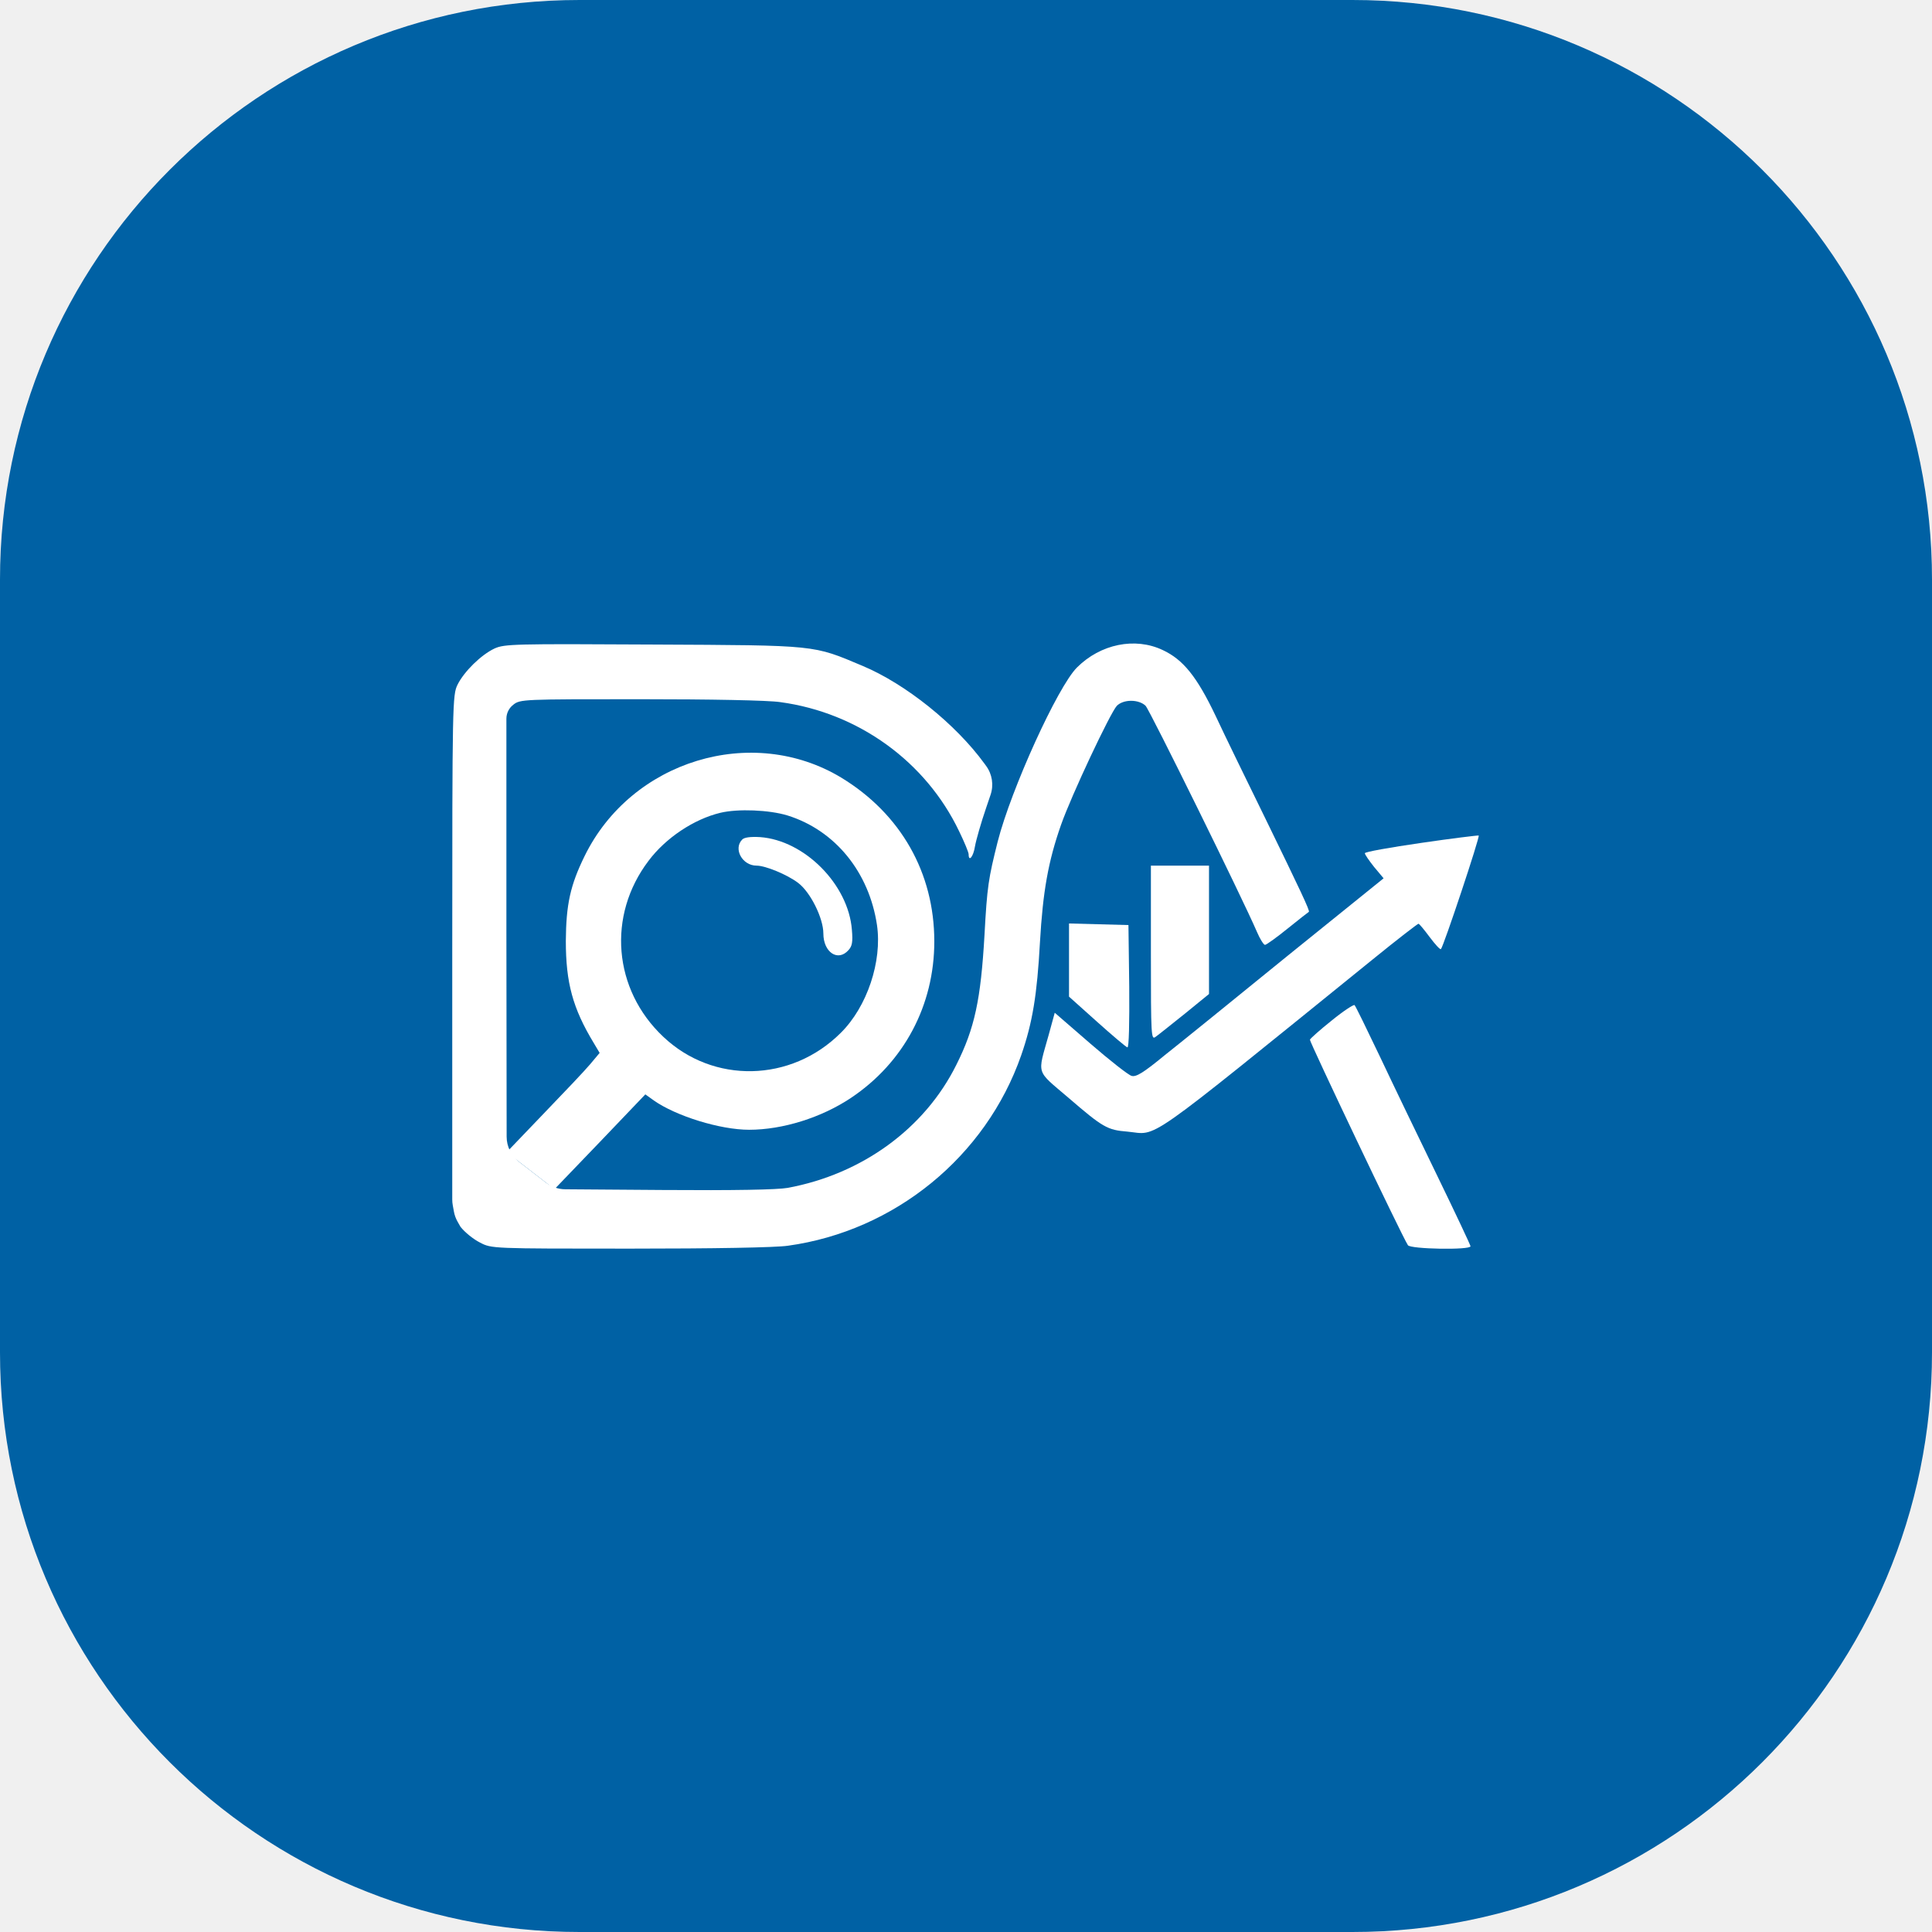
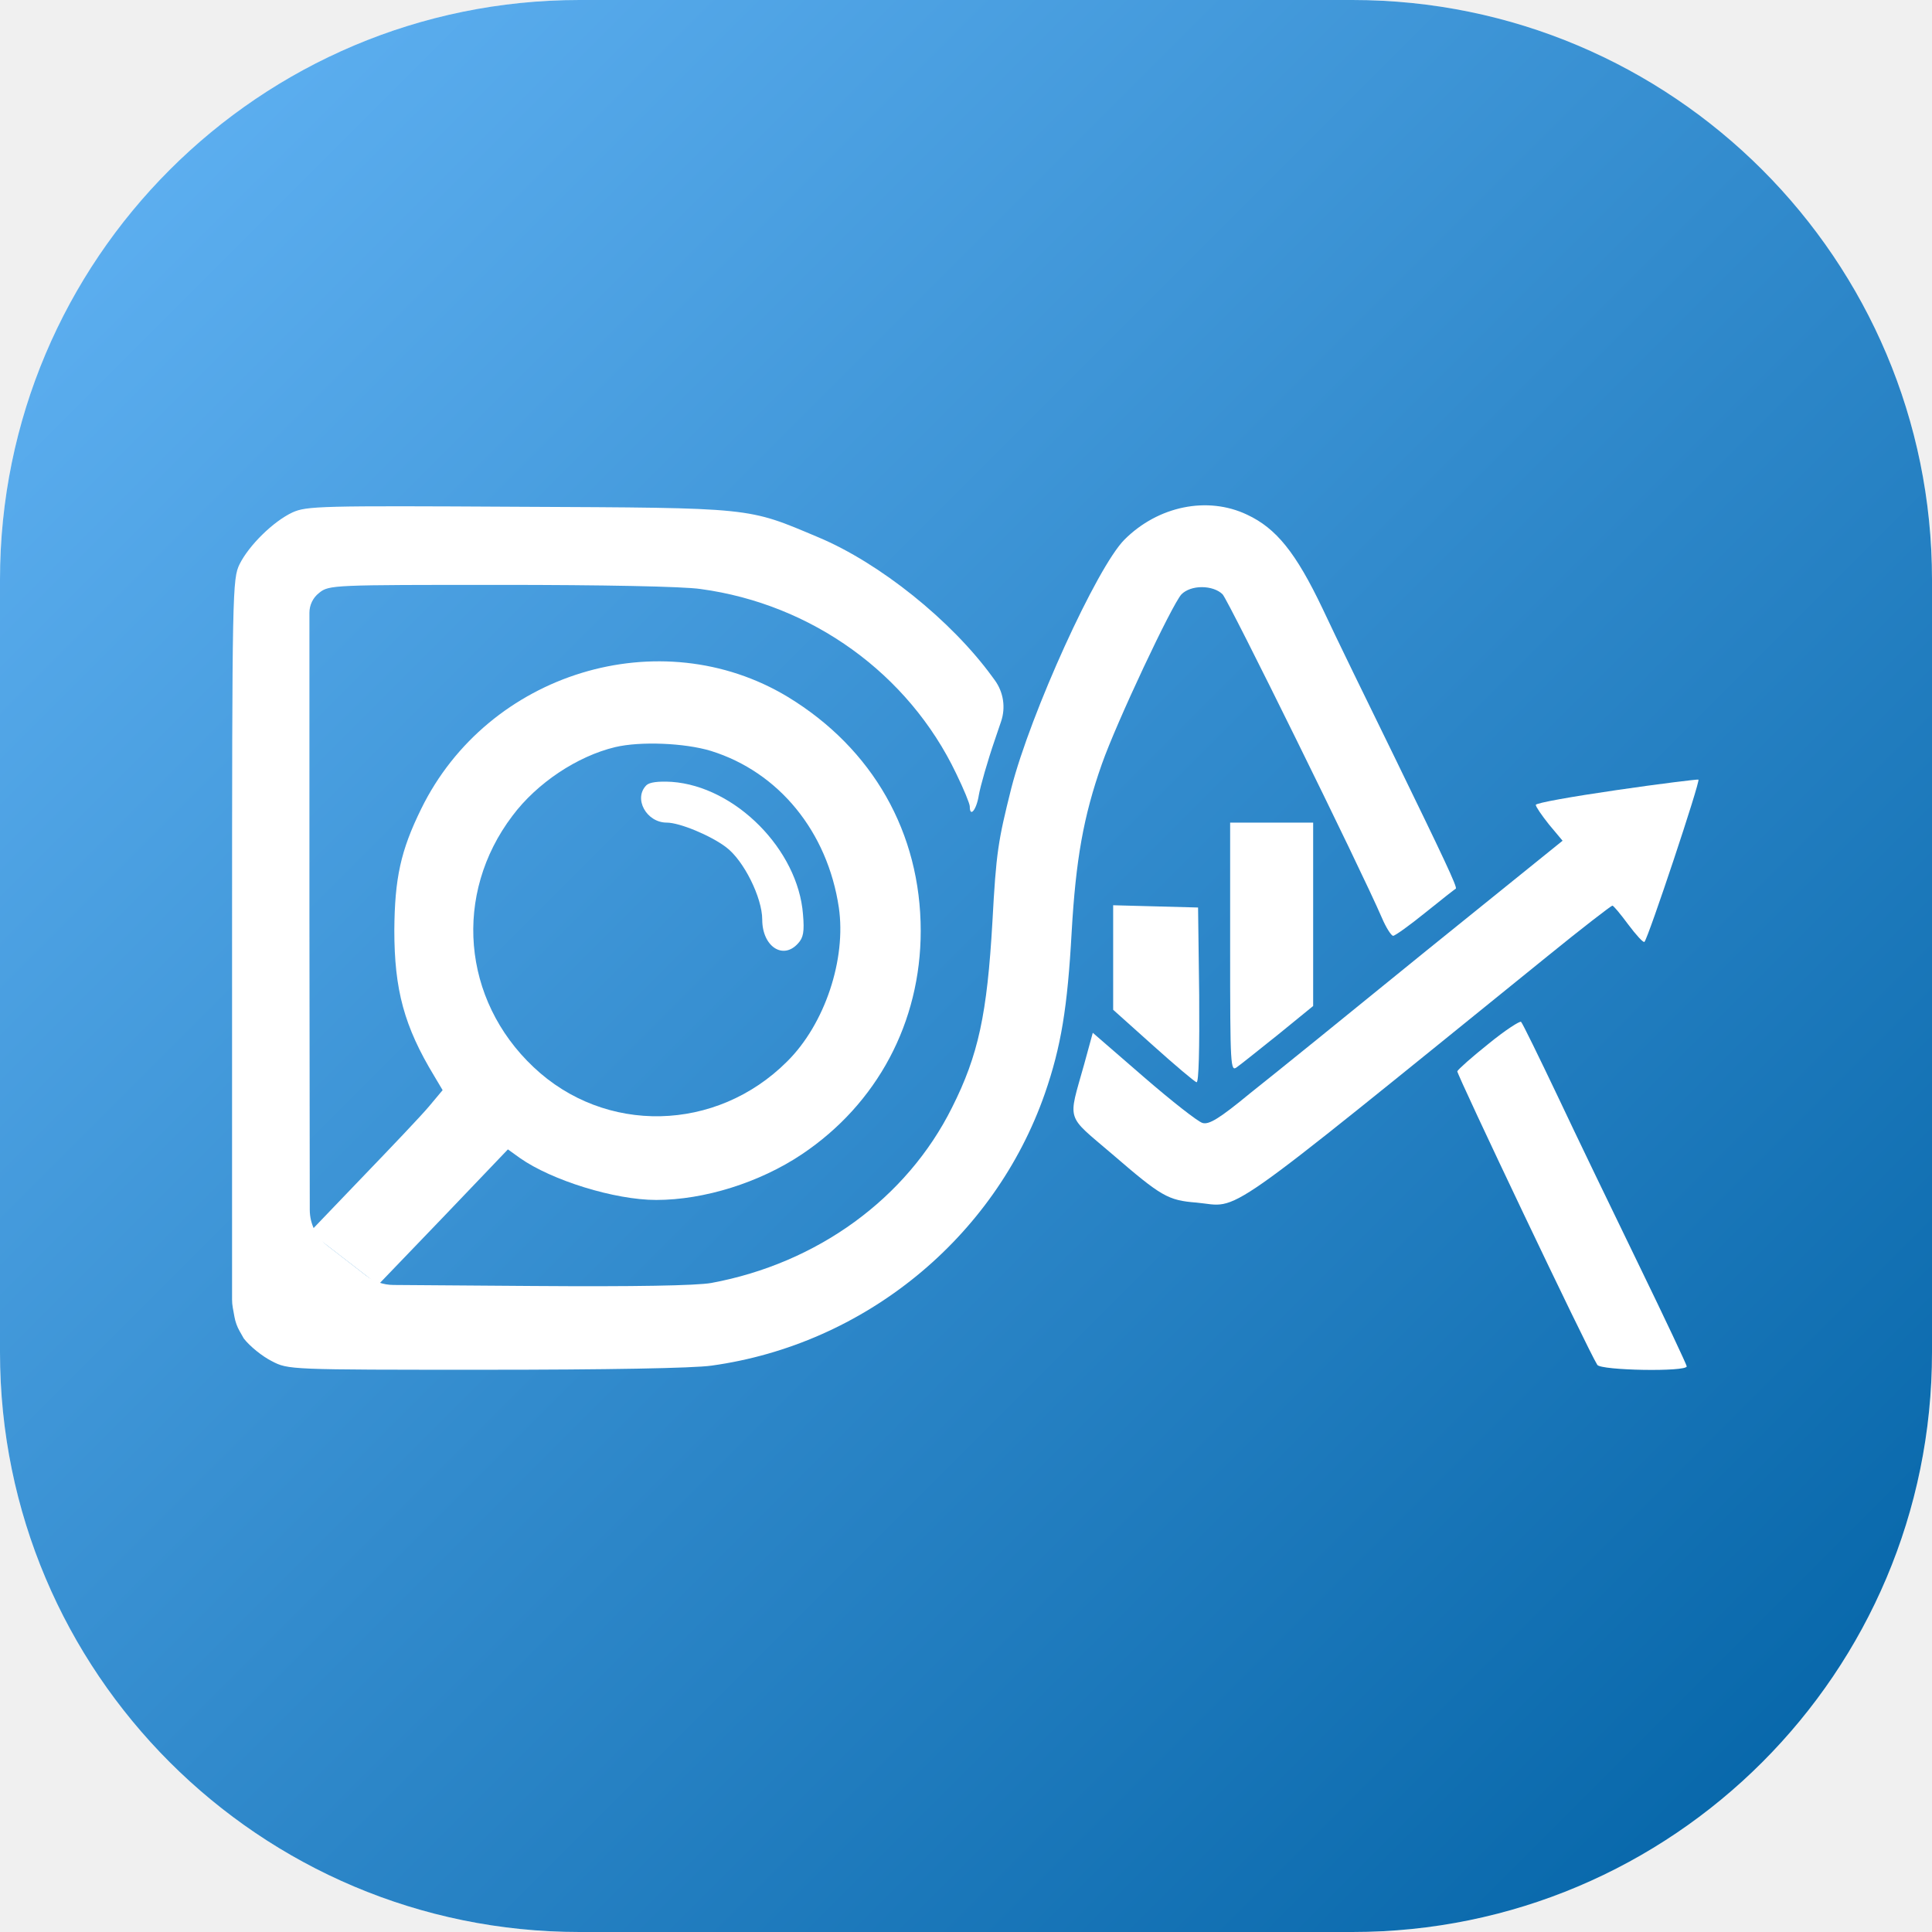
<svg xmlns="http://www.w3.org/2000/svg" version="1.1" width="1000" height="1000">
  <style>
-         #light-icon {
+     #light-icon {
+       display: inline;
+     }
+     #dark-icon {
+       display: none;
+     }
+ 
+     @media (prefers-color-scheme: dark) {
+       #light-icon {
+         display: none;
+       }
+       #dark-icon {
        display: inline;
-         }
-         #dark-icon {
-         display: none;
-         }
- 
-         @media (prefers-color-scheme: dark) {
-         #light-icon {
-         display: none;
-         }
-         #dark-icon {
-         display: inline;
-         }
-         }
-     </style>
+       }
+     }
+   </style>
  <g id="light-icon">
    <svg version="1.1" width="1000" height="1000">
-       <g clip-path="url(#SvgjsClipPath1163)">
-         <rect width="1000" height="1000" fill="#0061a4" />
-         <g transform="matrix(1.367188,0,0,1.367188,150,150)">
+       <g clip-path="url(#SvgjsClipPath1078)">
+         <rect width="1000" height="1000" fill="#ffffff" />
+         <g transform="matrix(1.953125,0,0,1.953125,0,0)">
          <svg width="512" height="512" viewBox="0 0 512 512" fill="none">
            <g clip-path="url(#clip0_1498_15)">
-               <rect width="512" height="512" fill="#0061A4" />
+               <rect width="512" height="512" fill="url(#paint0_linear_1498_15)" />
              <mask id="mask0_1498_15" style="mask-type:luminance" maskUnits="userSpaceOnUse" x="0" y="0" width="512" height="512">
                <path d="M512 0H0V512H512V0Z" fill="white" />
              </mask>
              <g mask="url(#mask0_1498_15)">
                <path d="M188.6 361.9C183.9 362.6 160.3 363 128.6 363H128.599C76.5 363 76.4 363 72 360.7C69.6 359.5 66.2 356.8 64.6 354.7L63.506 352.772C62.84 351.599 62.377 350.322 62.136 348.995L61.694 346.565C61.565 345.856 61.5 345.138 61.5 344.418V252.2C61.5 156.1 61.6 153.4 63.5 149.5C66 144.5 72.4 138.2 77.5 135.8C81.3 134.1 84.7 134 137.5 134.3C200.1 134.6 197.9 134.4 216.9 142.4C233.1 149.2 252.1 164.4 263 179.4L263.633 180.269C265.932 183.423 266.553 187.499 265.298 191.195L263.7 195.9C261.7 201.7 259.8 208.4 259.4 210.7C258.8 214.6 257 216.8 257 213.7C257 213 255.4 209.1 253.4 205C240.8 178.6 215.2 160.1 185.7 156.1C181.1 155.4 159.3 155 132.6 155C88.3 155 87.2 155 84.6 157.1C82.961 158.361 82 160.312 82 162.38V242.8L82.093 320.62C82.097 324.329 83.817 327.828 86.751 330.098L96.996 338.022C99.074 339.63 101.623 340.511 104.25 340.53L141.3 340.8C168.2 341 184.6 340.7 188.5 340C216.6 334.8 240.3 317.6 252.3 293.5C259.3 279.6 261.6 268.7 263 244.3C264 225.8 264.5 222.9 268 208.9C273.1 189 290.7 150.3 298 143C306.9 134.1 320 131.4 330.5 136.4C338.2 140 343.4 146.4 350.5 161.3C353.9 168.6 362.5 186.2 369.5 200.5C382.5 227.2 386.3 235.2 385.8 235.5C385.6 235.6 382 238.4 377.8 241.8C373.6 245.2 369.7 248 369.2 248C368.7 248 367.3 245.8 366.2 243.2C360.5 230 325.6 159.2 324 157.5C322.8 156.3 320.7 155.6 318.5 155.6C316.3 155.6 314.3 156.3 313.1 157.5C310.6 160.2 295.9 191.4 292 202.5C287.1 216.4 285.1 227.9 284 247C282.9 267 281.2 277.4 276.9 289.8C263.5 328.2 229 356.3 188.6 361.9Z" fill="white" />
                <path d="M96 312L82.1 326.5L100.2 340.5L117.4 322.6L134.6 304.6L137.8 306.9C146.2 312.8 162.9 318 173.9 318C186.6 318 201.3 313.4 212.5 305.9C232.5 292.5 244 270.9 244 246.7C244 220.7 231.3 198.4 208.8 184.7C175 164.3 129.3 178.2 111.6 214.4C106.2 225.4 104.6 232.7 104.5 246.5C104.5 262.3 107.1 272 115.1 285.2L117.3 288.9L113.7 293.2C111.7 295.6 103.7 304 96 312ZM188.4 199C206.4 204.6 219.3 220.4 222.3 240.5C224.3 254.2 218.6 271.4 208.6 281.3C189.8 300.1 160.3 300.7 141.4 282.8C122.4 264.9 120.1 236.9 135.8 216.2C142.3 207.5 153 200.4 163 198C169.7 196.4 181.5 196.9 188.4 199Z" fill="white" />
                <path d="M171.3 208.101C167.8 211.601 171.3 218.001 176.7 218.001C180.1 218.001 188.3 221.401 192.4 224.501C197.1 228.001 202 237.901 202 243.701C202 250.801 207.5 254.501 211.5 250.001C212.9 248.501 213.2 246.901 212.8 242.301C211.5 225.201 194.9 208.401 178 207.201C174.4 207.001 172.1 207.301 171.3 208.101Z" fill="white" />
                <path d="M428.299 209.401C416.599 211.101 406.999 212.801 406.999 213.301C406.999 213.801 408.599 216.101 410.499 218.501L414.099 222.801L377.799 252.101C357.899 268.301 336.899 285.301 331.199 289.801C323.199 296.401 320.399 298.101 318.699 297.601C317.499 297.301 310.499 291.801 303.099 285.401L289.599 273.701L287.299 282.101C282.999 297.501 282.299 295.201 294.799 305.901C307.799 317.101 309.499 318.101 317.099 318.701C328.999 319.801 321.399 325.201 410.099 253.401C419.199 246.001 426.999 240.001 427.299 240.001C427.599 240.001 429.499 242.301 431.499 245.001C433.599 247.801 435.499 249.901 435.799 249.601C436.799 248.601 450.699 206.901 450.099 206.601C449.799 206.501 439.899 207.701 428.299 209.401Z" fill="white" />
                <path d="M326 251.1C326 282.9 326.1 284.1 327.8 282.8C328.8 282.1 333.8 278.1 338.8 274.1L348 266.6V242.3V218H337H326V251.1Z" fill="white" />
                <path d="M295 253.801V267.601L305.6 277.101C311.4 282.301 316.6 286.701 317.1 286.801C317.7 287.001 317.9 277.601 317.8 263.801L317.5 240.501L306.3 240.201L295 239.901V253.801Z" fill="white" />
                <path d="M394.5 276.6C390.1 280.1 386.4 283.4 386.2 283.9C386 284.6 420.9 358 423.3 361.7C424.2 363.2 447 363.6 447 362.1C447 361.7 441.3 349.6 434.4 335.4C427.5 321.2 417.7 300.9 412.8 290.5C407.8 280 403.5 271.2 403.1 270.8C402.8 270.5 398.9 273 394.5 276.6Z" fill="white" />
              </g>
            </g>
            <defs>
+               <linearGradient id="paint0_linear_1498_15" x1="0" y1="0" x2="512" y2="512" gradientUnits="userSpaceOnUse">
+                 <stop stop-color="#64B5F6" />
+                 <stop offset="1" stop-color="#0061A4" />
+               </linearGradient>
              <clipPath id="clip0_1498_15">
                <rect width="512" height="512" fill="white" />
              </clipPath>
-               <clipPath id="SvgjsClipPath1163">
+               <clipPath id="SvgjsClipPath1078">
                <rect width="1000" height="1000" x="0" y="0" rx="300" ry="300" />
              </clipPath>
            </defs>
          </svg>
        </g>
      </g>
    </svg>
  </g>
  <g id="dark-icon">
    <svg version="1.1" width="1000" height="1000">
-       <g clip-path="url(#SvgjsClipPath1164)">
-         <rect width="1000" height="1000" fill="#0061a4" />
-         <g transform="matrix(1.5625,0,0,1.5625,100,100)">
+       <g clip-path="url(#SvgjsClipPath1079)">
+         <rect width="1000" height="1000" fill="#ffffff" />
+         <g transform="matrix(1.953125,0,0,1.953125,0,0)">
          <svg width="512" height="512" viewBox="0 0 512 512" fill="none">
            <g clip-path="url(#clip0_1498_15)">
-               <rect width="512" height="512" fill="#0061A4" />
+               <rect width="512" height="512" fill="url(#paint0_linear_1498_15)" />
              <mask id="mask0_1498_15" style="mask-type:luminance" maskUnits="userSpaceOnUse" x="0" y="0" width="512" height="512">
                <path d="M512 0H0V512H512V0Z" fill="white" />
              </mask>
              <g mask="url(#mask0_1498_15)">
                <path d="M188.6 361.9C183.9 362.6 160.3 363 128.6 363H128.599C76.5 363 76.4 363 72 360.7C69.6 359.5 66.2 356.8 64.6 354.7L63.506 352.772C62.84 351.599 62.377 350.322 62.136 348.995L61.694 346.565C61.565 345.856 61.5 345.138 61.5 344.418V252.2C61.5 156.1 61.6 153.4 63.5 149.5C66 144.5 72.4 138.2 77.5 135.8C81.3 134.1 84.7 134 137.5 134.3C200.1 134.6 197.9 134.4 216.9 142.4C233.1 149.2 252.1 164.4 263 179.4L263.633 180.269C265.932 183.423 266.553 187.499 265.298 191.195L263.7 195.9C261.7 201.7 259.8 208.4 259.4 210.7C258.8 214.6 257 216.8 257 213.7C257 213 255.4 209.1 253.4 205C240.8 178.6 215.2 160.1 185.7 156.1C181.1 155.4 159.3 155 132.6 155C88.3 155 87.2 155 84.6 157.1C82.961 158.361 82 160.312 82 162.38V242.8L82.093 320.62C82.097 324.329 83.817 327.828 86.751 330.098L96.996 338.022C99.074 339.63 101.623 340.511 104.25 340.53L141.3 340.8C168.2 341 184.6 340.7 188.5 340C216.6 334.8 240.3 317.6 252.3 293.5C259.3 279.6 261.6 268.7 263 244.3C264 225.8 264.5 222.9 268 208.9C273.1 189 290.7 150.3 298 143C306.9 134.1 320 131.4 330.5 136.4C338.2 140 343.4 146.4 350.5 161.3C353.9 168.6 362.5 186.2 369.5 200.5C382.5 227.2 386.3 235.2 385.8 235.5C385.6 235.6 382 238.4 377.8 241.8C373.6 245.2 369.7 248 369.2 248C368.7 248 367.3 245.8 366.2 243.2C360.5 230 325.6 159.2 324 157.5C322.8 156.3 320.7 155.6 318.5 155.6C316.3 155.6 314.3 156.3 313.1 157.5C310.6 160.2 295.9 191.4 292 202.5C287.1 216.4 285.1 227.9 284 247C282.9 267 281.2 277.4 276.9 289.8C263.5 328.2 229 356.3 188.6 361.9Z" fill="white" />
                <path d="M96 312L82.1 326.5L100.2 340.5L117.4 322.6L134.6 304.6L137.8 306.9C146.2 312.8 162.9 318 173.9 318C186.6 318 201.3 313.4 212.5 305.9C232.5 292.5 244 270.9 244 246.7C244 220.7 231.3 198.4 208.8 184.7C175 164.3 129.3 178.2 111.6 214.4C106.2 225.4 104.6 232.7 104.5 246.5C104.5 262.3 107.1 272 115.1 285.2L117.3 288.9L113.7 293.2C111.7 295.6 103.7 304 96 312ZM188.4 199C206.4 204.6 219.3 220.4 222.3 240.5C224.3 254.2 218.6 271.4 208.6 281.3C189.8 300.1 160.3 300.7 141.4 282.8C122.4 264.9 120.1 236.9 135.8 216.2C142.3 207.5 153 200.4 163 198C169.7 196.4 181.5 196.9 188.4 199Z" fill="white" />
                <path d="M171.3 208.101C167.8 211.601 171.3 218.001 176.7 218.001C180.1 218.001 188.3 221.401 192.4 224.501C197.1 228.001 202 237.901 202 243.701C202 250.801 207.5 254.501 211.5 250.001C212.9 248.501 213.2 246.901 212.8 242.301C211.5 225.201 194.9 208.401 178 207.201C174.4 207.001 172.1 207.301 171.3 208.101Z" fill="white" />
                <path d="M428.299 209.401C416.599 211.101 406.999 212.801 406.999 213.301C406.999 213.801 408.599 216.101 410.499 218.501L414.099 222.801L377.799 252.101C357.899 268.301 336.899 285.301 331.199 289.801C323.199 296.401 320.399 298.101 318.699 297.601C317.499 297.301 310.499 291.801 303.099 285.401L289.599 273.701L287.299 282.101C282.999 297.501 282.299 295.201 294.799 305.901C307.799 317.101 309.499 318.101 317.099 318.701C328.999 319.801 321.399 325.201 410.099 253.401C419.199 246.001 426.999 240.001 427.299 240.001C427.599 240.001 429.499 242.301 431.499 245.001C433.599 247.801 435.499 249.901 435.799 249.601C436.799 248.601 450.699 206.901 450.099 206.601C449.799 206.501 439.899 207.701 428.299 209.401Z" fill="white" />
                <path d="M326 251.1C326 282.9 326.1 284.1 327.8 282.8C328.8 282.1 333.8 278.1 338.8 274.1L348 266.6V242.3V218H337H326V251.1Z" fill="white" />
                <path d="M295 253.801V267.601L305.6 277.101C311.4 282.301 316.6 286.701 317.1 286.801C317.7 287.001 317.9 277.601 317.8 263.801L317.5 240.501L306.3 240.201L295 239.901V253.801Z" fill="white" />
                <path d="M394.5 276.6C390.1 280.1 386.4 283.4 386.2 283.9C386 284.6 420.9 358 423.3 361.7C424.2 363.2 447 363.6 447 362.1C447 361.7 441.3 349.6 434.4 335.4C427.5 321.2 417.7 300.9 412.8 290.5C407.8 280 403.5 271.2 403.1 270.8C402.8 270.5 398.9 273 394.5 276.6Z" fill="white" />
              </g>
            </g>
            <defs>
+               <linearGradient id="paint0_linear_1498_15" x1="0" y1="0" x2="512" y2="512" gradientUnits="userSpaceOnUse">
+                 <stop stop-color="#64B5F6" />
+                 <stop offset="1" stop-color="#0061A4" />
+               </linearGradient>
              <clipPath id="clip0_1498_15">
                <rect width="512" height="512" fill="white" />
              </clipPath>
-               <clipPath id="SvgjsClipPath1164">
-                 <rect width="1000" height="1000" x="0" y="0" rx="300" ry="300" />
+               <clipPath id="SvgjsClipPath1079">
+                 <rect width="1000" height="1000" x="0" y="0" rx="350" ry="350" />
              </clipPath>
            </defs>
          </svg>
        </g>
      </g>
    </svg>
  </g>
</svg>
